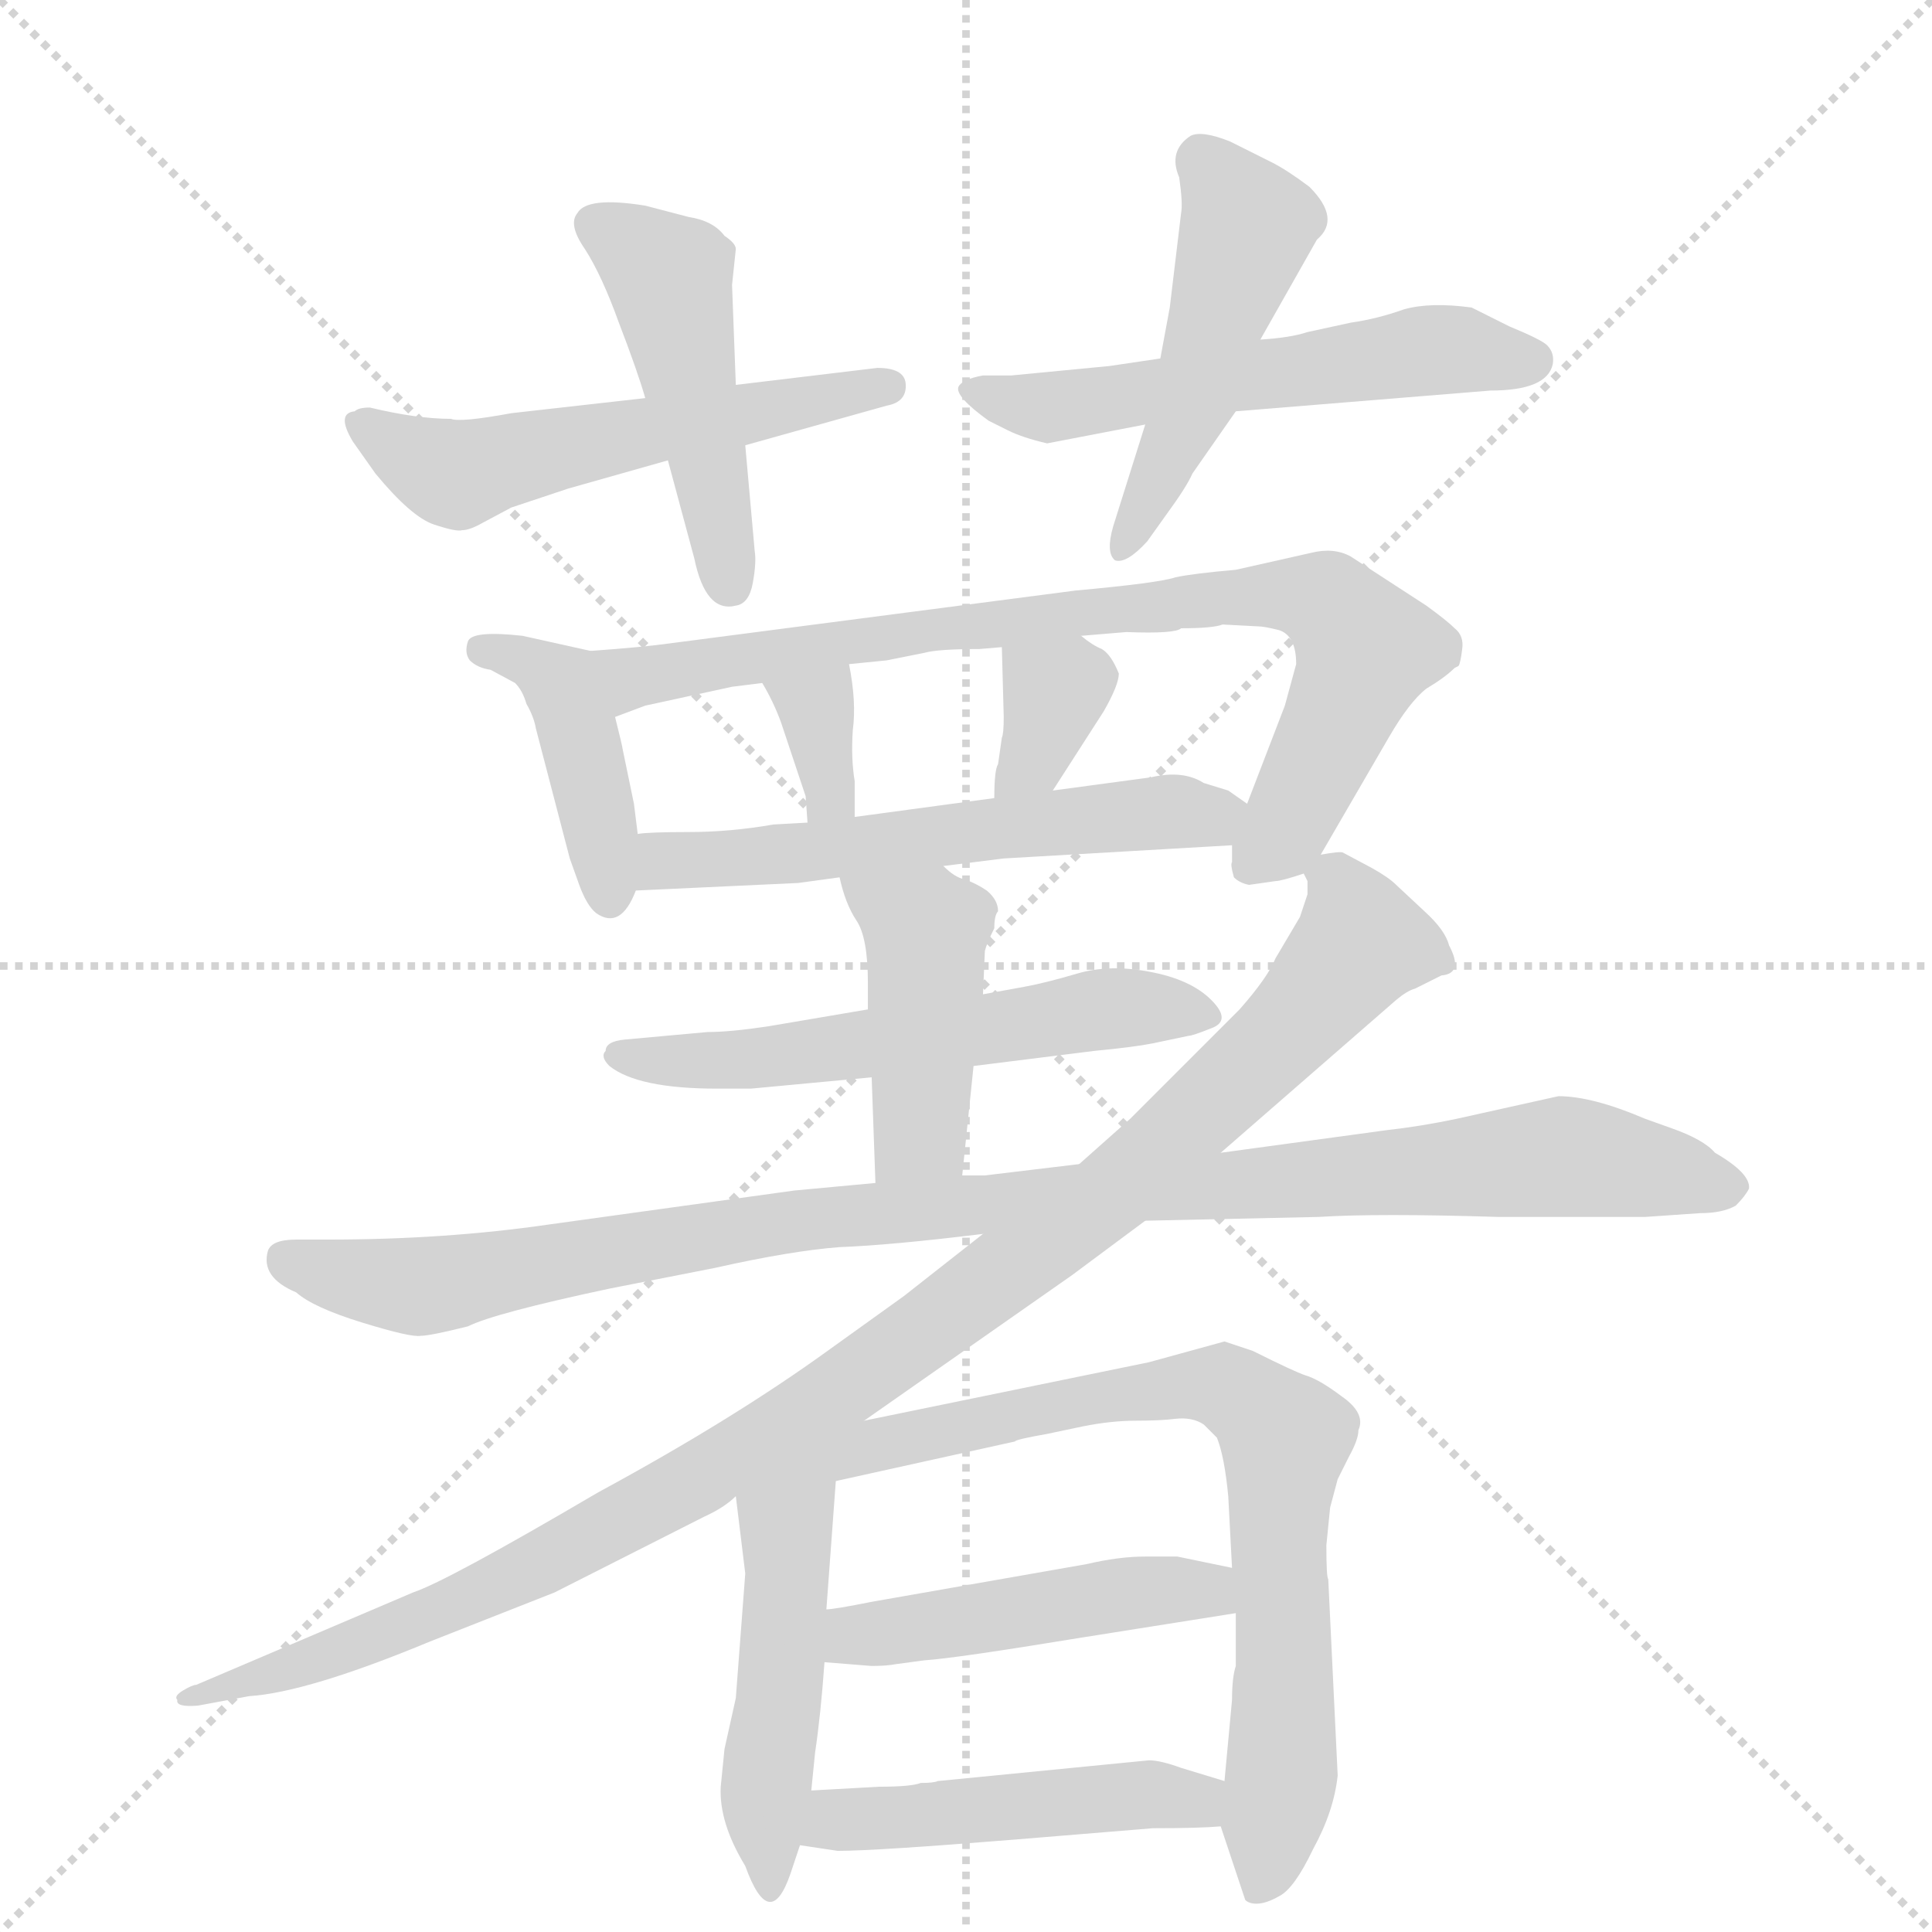
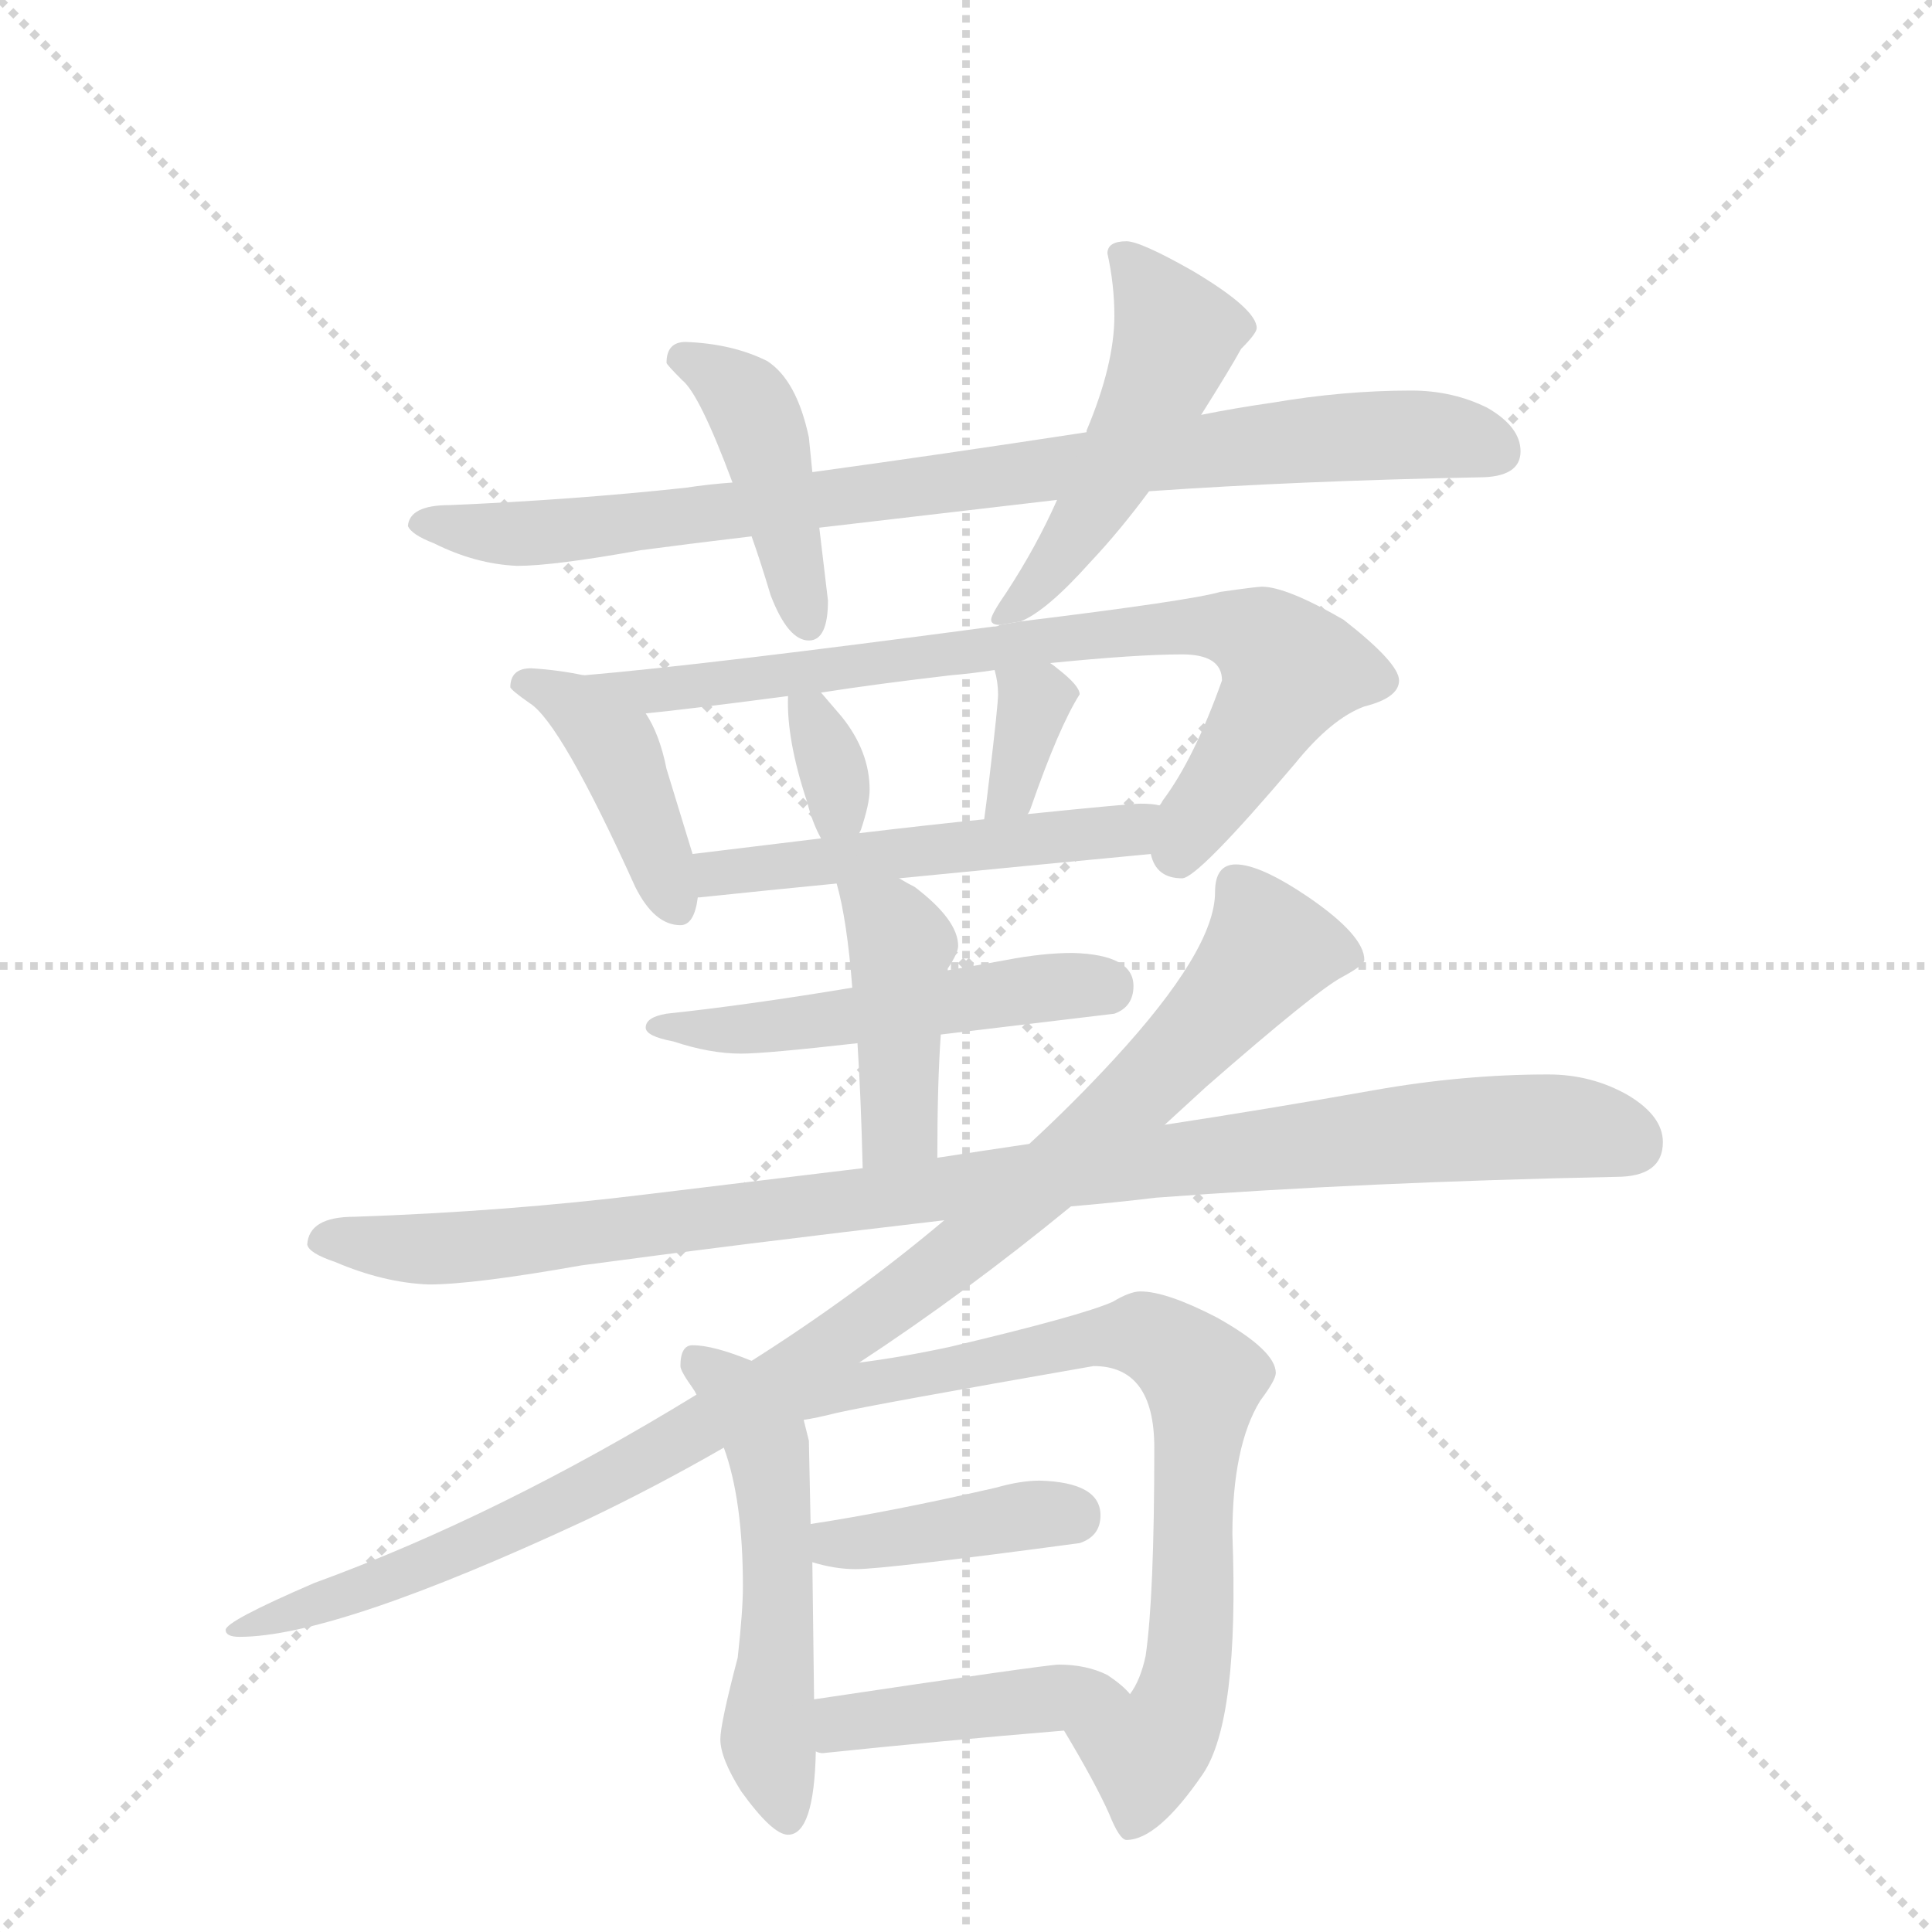
<svg xmlns="http://www.w3.org/2000/svg" version="1.1" viewBox="0 0 1024 1024">
  <g stroke="lightgray" stroke-dasharray="1,1" stroke-width="1" transform="scale(4, 4)">
    <line x1="0" y1="0" x2="256" y2="256" />
    <line x1="256" y1="0" x2="0" y2="256" />
    <line x1="128" y1="0" x2="128" y2="256" />
    <line x1="0" y1="128" x2="256" y2="128" />
  </g>
-   <g transform="scale(1, -1) translate(0, -855)">
+   <g transform="scale(0.92, -0.92) translate(60, -900)">
    <style type="text/css">
      
        @keyframes keyframes0 {
          from {
            stroke: blue;
-             stroke-dashoffset: 546;
-             stroke-width: 128;
-           }
-           64% {
+             stroke-dashoffset: 879;
+             stroke-width: 128;
+           }
+           74% {
            animation-timing-function: step-end;
            stroke: blue;
            stroke-dashoffset: 0;
            stroke-width: 128;
          }
          to {
            stroke: black;
            stroke-width: 1024;
          }
        }
        #make-me-a-hanzi-animation-0 {
-           animation: keyframes0 0.694s both;
+           animation: keyframes0 0.965s both;
          animation-delay: 0s;
          animation-timing-function: linear;
        }
      
        @keyframes keyframes1 {
          from {
            stroke: blue;
-             stroke-dashoffset: 470;
-             stroke-width: 128;
-           }
-           60% {
+             stroke-dashoffset: 433;
+             stroke-width: 128;
+           }
+           58% {
            animation-timing-function: step-end;
            stroke: blue;
            stroke-dashoffset: 0;
            stroke-width: 128;
          }
          to {
            stroke: black;
            stroke-width: 1024;
          }
        }
        #make-me-a-hanzi-animation-1 {
-           animation: keyframes1 0.632s both;
-           animation-delay: 0.694s;
+           animation: keyframes1 0.602s both;
+           animation-delay: 0.965s;
          animation-timing-function: linear;
        }
      
        @keyframes keyframes2 {
          from {
            stroke: blue;
-             stroke-dashoffset: 555;
-             stroke-width: 128;
-           }
-           64% {
+             stroke-dashoffset: 504;
+             stroke-width: 128;
+           }
+           62% {
            animation-timing-function: step-end;
            stroke: blue;
            stroke-dashoffset: 0;
            stroke-width: 128;
          }
          to {
            stroke: black;
            stroke-width: 1024;
          }
        }
        #make-me-a-hanzi-animation-2 {
-           animation: keyframes2 0.702s both;
-           animation-delay: 1.327s;
+           animation: keyframes2 0.66s both;
+           animation-delay: 1.568s;
          animation-timing-function: linear;
        }
      
        @keyframes keyframes3 {
          from {
            stroke: blue;
-             stroke-dashoffset: 485;
-             stroke-width: 128;
-           }
-           61% {
+             stroke-dashoffset: 417;
+             stroke-width: 128;
+           }
+           58% {
            animation-timing-function: step-end;
            stroke: blue;
            stroke-dashoffset: 0;
            stroke-width: 128;
          }
          to {
            stroke: black;
            stroke-width: 1024;
          }
        }
        #make-me-a-hanzi-animation-3 {
-           animation: keyframes3 0.645s both;
-           animation-delay: 2.028s;
+           animation: keyframes3 0.589s both;
+           animation-delay: 2.228s;
          animation-timing-function: linear;
        }
      
        @keyframes keyframes4 {
          from {
            stroke: blue;
-             stroke-dashoffset: 416;
+             stroke-dashoffset: 785;
+             stroke-width: 128;
+           }
+           72% {
+             animation-timing-function: step-end;
+             stroke: blue;
+             stroke-dashoffset: 0;
+             stroke-width: 128;
+           }
+           to {
+             stroke: black;
+             stroke-width: 1024;
+           }
+         }
+         #make-me-a-hanzi-animation-4 {
+           animation: keyframes4 0.889s both;
+           animation-delay: 2.817s;
+           animation-timing-function: linear;
+         }
+       
+         @keyframes keyframes5 {
+           from {
+             stroke: blue;
+             stroke-dashoffset: 333;
+             stroke-width: 128;
+           }
+           52% {
+             animation-timing-function: step-end;
+             stroke: blue;
+             stroke-dashoffset: 0;
+             stroke-width: 128;
+           }
+           to {
+             stroke: black;
+             stroke-width: 1024;
+           }
+         }
+         #make-me-a-hanzi-animation-5 {
+           animation: keyframes5 0.521s both;
+           animation-delay: 3.706s;
+           animation-timing-function: linear;
+         }
+       
+         @keyframes keyframes6 {
+           from {
+             stroke: blue;
+             stroke-dashoffset: 346;
+             stroke-width: 128;
+           }
+           53% {
+             animation-timing-function: step-end;
+             stroke: blue;
+             stroke-dashoffset: 0;
+             stroke-width: 128;
+           }
+           to {
+             stroke: black;
+             stroke-width: 1024;
+           }
+         }
+         #make-me-a-hanzi-animation-6 {
+           animation: keyframes6 0.532s both;
+           animation-delay: 4.227s;
+           animation-timing-function: linear;
+         }
+       
+         @keyframes keyframes7 {
+           from {
+             stroke: blue;
+             stroke-dashoffset: 521;
+             stroke-width: 128;
+           }
+           63% {
+             animation-timing-function: step-end;
+             stroke: blue;
+             stroke-dashoffset: 0;
+             stroke-width: 128;
+           }
+           to {
+             stroke: black;
+             stroke-width: 1024;
+           }
+         }
+         #make-me-a-hanzi-animation-7 {
+           animation: keyframes7 0.674s both;
+           animation-delay: 4.759s;
+           animation-timing-function: linear;
+         }
+       
+         @keyframes keyframes8 {
+           from {
+             stroke: blue;
+             stroke-dashoffset: 516;
+             stroke-width: 128;
+           }
+           63% {
+             animation-timing-function: step-end;
+             stroke: blue;
+             stroke-dashoffset: 0;
+             stroke-width: 128;
+           }
+           to {
+             stroke: black;
+             stroke-width: 1024;
+           }
+         }
+         #make-me-a-hanzi-animation-8 {
+           animation: keyframes8 0.67s both;
+           animation-delay: 5.433s;
+           animation-timing-function: linear;
+         }
+       
+         @keyframes keyframes9 {
+           from {
+             stroke: blue;
+             stroke-dashoffset: 426;
            stroke-width: 128;
          }
          58% {
            animation-timing-function: step-end;
            stroke: blue;
            stroke-dashoffset: 0;
            stroke-width: 128;
          }
          to {
            stroke: black;
            stroke-width: 1024;
          }
        }
-         #make-me-a-hanzi-animation-4 {
-           animation: keyframes4 0.589s both;
-           animation-delay: 2.673s;
-           animation-timing-function: linear;
-         }
-       
-         @keyframes keyframes5 {
-           from {
-             stroke: blue;
-             stroke-dashoffset: 810;
+         #make-me-a-hanzi-animation-9 {
+           animation: keyframes9 0.597s both;
+           animation-delay: 6.103s;
+           animation-timing-function: linear;
+         }
+       
+         @keyframes keyframes10 {
+           from {
+             stroke: blue;
+             stroke-dashoffset: 1018;
+             stroke-width: 128;
+           }
+           77% {
+             animation-timing-function: step-end;
+             stroke: blue;
+             stroke-dashoffset: 0;
+             stroke-width: 128;
+           }
+           to {
+             stroke: black;
+             stroke-width: 1024;
+           }
+         }
+         #make-me-a-hanzi-animation-10 {
+           animation: keyframes10 1.078s both;
+           animation-delay: 6.699s;
+           animation-timing-function: linear;
+         }
+       
+         @keyframes keyframes11 {
+           from {
+             stroke: blue;
+             stroke-dashoffset: 1028;
+             stroke-width: 128;
+           }
+           77% {
+             animation-timing-function: step-end;
+             stroke: blue;
+             stroke-dashoffset: 0;
+             stroke-width: 128;
+           }
+           to {
+             stroke: black;
+             stroke-width: 1024;
+           }
+         }
+         #make-me-a-hanzi-animation-11 {
+           animation: keyframes11 1.087s both;
+           animation-delay: 7.778s;
+           animation-timing-function: linear;
+         }
+       
+         @keyframes keyframes12 {
+           from {
+             stroke: blue;
+             stroke-dashoffset: 516;
+             stroke-width: 128;
+           }
+           63% {
+             animation-timing-function: step-end;
+             stroke: blue;
+             stroke-dashoffset: 0;
+             stroke-width: 128;
+           }
+           to {
+             stroke: black;
+             stroke-width: 1024;
+           }
+         }
+         #make-me-a-hanzi-animation-12 {
+           animation: keyframes12 0.67s both;
+           animation-delay: 8.864s;
+           animation-timing-function: linear;
+         }
+       
+         @keyframes keyframes13 {
+           from {
+             stroke: blue;
+             stroke-dashoffset: 825;
            stroke-width: 128;
          }
          73% {
            animation-timing-function: step-end;
            stroke: blue;
            stroke-dashoffset: 0;
            stroke-width: 128;
          }
          to {
            stroke: black;
            stroke-width: 1024;
          }
        }
-         #make-me-a-hanzi-animation-5 {
-           animation: keyframes5 0.909s both;
-           animation-delay: 3.262s;
-           animation-timing-function: linear;
-         }
-       
-         @keyframes keyframes6 {
-           from {
-             stroke: blue;
-             stroke-dashoffset: 337;
-             stroke-width: 128;
-           }
-           52% {
-             animation-timing-function: step-end;
-             stroke: blue;
-             stroke-dashoffset: 0;
-             stroke-width: 128;
-           }
-           to {
-             stroke: black;
-             stroke-width: 1024;
-           }
-         }
-         #make-me-a-hanzi-animation-6 {
-           animation: keyframes6 0.524s both;
-           animation-delay: 4.171s;
-           animation-timing-function: linear;
-         }
-       
-         @keyframes keyframes7 {
-           from {
-             stroke: blue;
-             stroke-dashoffset: 340;
-             stroke-width: 128;
-           }
-           53% {
-             animation-timing-function: step-end;
-             stroke: blue;
-             stroke-dashoffset: 0;
-             stroke-width: 128;
-           }
-           to {
-             stroke: black;
-             stroke-width: 1024;
-           }
-         }
-         #make-me-a-hanzi-animation-7 {
-           animation: keyframes7 0.527s both;
-           animation-delay: 4.695s;
-           animation-timing-function: linear;
-         }
-       
-         @keyframes keyframes8 {
-           from {
-             stroke: blue;
-             stroke-dashoffset: 569;
-             stroke-width: 128;
-           }
-           65% {
-             animation-timing-function: step-end;
-             stroke: blue;
-             stroke-dashoffset: 0;
-             stroke-width: 128;
-           }
-           to {
-             stroke: black;
-             stroke-width: 1024;
-           }
-         }
-         #make-me-a-hanzi-animation-8 {
-           animation: keyframes8 0.713s both;
-           animation-delay: 5.222s;
-           animation-timing-function: linear;
-         }
-       
-         @keyframes keyframes9 {
-           from {
-             stroke: blue;
-             stroke-dashoffset: 562;
-             stroke-width: 128;
-           }
-           65% {
-             animation-timing-function: step-end;
-             stroke: blue;
-             stroke-dashoffset: 0;
-             stroke-width: 128;
-           }
-           to {
-             stroke: black;
-             stroke-width: 1024;
-           }
-         }
-         #make-me-a-hanzi-animation-9 {
-           animation: keyframes9 0.707s both;
-           animation-delay: 5.935s;
-           animation-timing-function: linear;
-         }
-       
-         @keyframes keyframes10 {
-           from {
-             stroke: blue;
-             stroke-dashoffset: 433;
+         #make-me-a-hanzi-animation-13 {
+           animation: keyframes13 0.921s both;
+           animation-delay: 9.534s;
+           animation-timing-function: linear;
+         }
+       
+         @keyframes keyframes14 {
+           from {
+             stroke: blue;
+             stroke-dashoffset: 402;
+             stroke-width: 128;
+           }
+           57% {
+             animation-timing-function: step-end;
+             stroke: blue;
+             stroke-dashoffset: 0;
+             stroke-width: 128;
+           }
+           to {
+             stroke: black;
+             stroke-width: 1024;
+           }
+         }
+         #make-me-a-hanzi-animation-14 {
+           animation: keyframes14 0.577s both;
+           animation-delay: 10.456s;
+           animation-timing-function: linear;
+         }
+       
+         @keyframes keyframes15 {
+           from {
+             stroke: blue;
+             stroke-dashoffset: 431;
            stroke-width: 128;
          }
          58% {
            animation-timing-function: step-end;
            stroke: blue;
            stroke-dashoffset: 0;
            stroke-width: 128;
          }
          to {
            stroke: black;
            stroke-width: 1024;
          }
        }
-         #make-me-a-hanzi-animation-10 {
-           animation: keyframes10 0.602s both;
-           animation-delay: 6.642s;
-           animation-timing-function: linear;
-         }
-       
-         @keyframes keyframes11 {
-           from {
-             stroke: blue;
-             stroke-dashoffset: 1030;
-             stroke-width: 128;
-           }
-           77% {
-             animation-timing-function: step-end;
-             stroke: blue;
-             stroke-dashoffset: 0;
-             stroke-width: 128;
-           }
-           to {
-             stroke: black;
-             stroke-width: 1024;
-           }
-         }
-         #make-me-a-hanzi-animation-11 {
-           animation: keyframes11 1.088s both;
-           animation-delay: 7.245s;
-           animation-timing-function: linear;
-         }
-       
-         @keyframes keyframes12 {
-           from {
-             stroke: blue;
-             stroke-dashoffset: 1051;
-             stroke-width: 128;
-           }
-           77% {
-             animation-timing-function: step-end;
-             stroke: blue;
-             stroke-dashoffset: 0;
-             stroke-width: 128;
-           }
-           to {
-             stroke: black;
-             stroke-width: 1024;
-           }
-         }
-         #make-me-a-hanzi-animation-12 {
-           animation: keyframes12 1.105s both;
-           animation-delay: 8.333s;
-           animation-timing-function: linear;
-         }
-       
-         @keyframes keyframes13 {
-           from {
-             stroke: blue;
-             stroke-dashoffset: 467;
-             stroke-width: 128;
-           }
-           60% {
-             animation-timing-function: step-end;
-             stroke: blue;
-             stroke-dashoffset: 0;
-             stroke-width: 128;
-           }
-           to {
-             stroke: black;
-             stroke-width: 1024;
-           }
-         }
-         #make-me-a-hanzi-animation-13 {
-           animation: keyframes13 0.63s both;
-           animation-delay: 9.438s;
-           animation-timing-function: linear;
-         }
-       
-         @keyframes keyframes14 {
-           from {
-             stroke: blue;
-             stroke-dashoffset: 786;
-             stroke-width: 128;
-           }
-           72% {
-             animation-timing-function: step-end;
-             stroke: blue;
-             stroke-dashoffset: 0;
-             stroke-width: 128;
-           }
-           to {
-             stroke: black;
-             stroke-width: 1024;
-           }
-         }
-         #make-me-a-hanzi-animation-14 {
-           animation: keyframes14 0.89s both;
-           animation-delay: 10.068s;
-           animation-timing-function: linear;
-         }
-       
-         @keyframes keyframes15 {
-           from {
-             stroke: blue;
-             stroke-dashoffset: 466;
-             stroke-width: 128;
-           }
-           60% {
-             animation-timing-function: step-end;
-             stroke: blue;
-             stroke-dashoffset: 0;
-             stroke-width: 128;
-           }
-           to {
-             stroke: black;
-             stroke-width: 1024;
-           }
-         }
        #make-me-a-hanzi-animation-15 {
-           animation: keyframes15 0.629s both;
-           animation-delay: 10.958s;
-           animation-timing-function: linear;
-         }
-       
-         @keyframes keyframes16 {
-           from {
-             stroke: blue;
-             stroke-dashoffset: 472;
-             stroke-width: 128;
-           }
-           61% {
-             animation-timing-function: step-end;
-             stroke: blue;
-             stroke-dashoffset: 0;
-             stroke-width: 128;
-           }
-           to {
-             stroke: black;
-             stroke-width: 1024;
-           }
-         }
-         #make-me-a-hanzi-animation-16 {
-           animation: keyframes16 0.634s both;
-           animation-delay: 11.587s;
+           animation: keyframes15 0.601s both;
+           animation-delay: 11.033s;
          animation-timing-function: linear;
        }
      
    </style>
-     <path d="M 196 639 Q 190 639 188 637 Q 178 636 187 621 L 199 604 Q 218 581 230 577 Q 242 573 245 574 Q 249 574 256 578 L 271 586 L 301 596 L 354 611 L 395 619 L 470 640 Q 481 642 480 652 Q 479 660 465 660 L 390 651 L 342 644 L 271 636 Q 244 631 239 633 Q 221 633 196 639 Z" fill="lightgray" />
-     <path d="M 354 611 L 368 559 Q 374 530 390 534 Q 397 535 399 546 Q 401 557 400 563 L 395 619 L 390 651 L 388 704 L 390 723 Q 390 726 384 730 Q 378 738 365 740 L 342 746 Q 311 751 306 742 Q 301 736 310 723 Q 319 709 328 684 Q 338 658 342 644 L 354 611 Z" fill="lightgray" />
-     <path d="M 524 632 L 534 627 Q 542 623 555 620 L 607 630 L 655 637 L 790 648 Q 820 648 823 662 Q 824 668 820 672 Q 817 675 800 682 L 780 692 Q 758 695 744 691 Q 730 686 716 684 L 693 679 Q 684 676 668 675 L 615 665 L 588 661 L 536 656 L 521 656 Q 510 654 508 650 Q 506 645 524 632 Z" fill="lightgray" />
-     <path d="M 607 630 L 590 576 Q 586 562 591 558 Q 597 556 608 568 L 618 582 Q 629 597 632 604 L 655 637 L 668 675 L 698 728 Q 711 739 694 756 Q 682 765 674 769 L 652 780 Q 637 786 631 783 Q 619 775 625 761 Q 627 747 626 742 L 620 692 L 615 665 L 607 630 Z" fill="lightgray" />
-     <path d="M 313 510 L 277 518 Q 250 521 248 515 Q 246 509 249 505 Q 253 501 260 500 L 273 493 Q 277 489 279 482 Q 283 475 284 469 L 302 400 L 307 386 Q 311 375 316 371 Q 329 362 337 383 L 338 413 L 336 429 L 330 458 Q 330 459 326 475 C 319 504 318 509 313 510 Z" fill="lightgray" />
-     <path d="M 700 402 L 736 464 Q 747 483 756 490 Q 766 496 771 501 L 773 502 Q 774 503 775 511 Q 776 518 771 522 Q 767 526 756 534 L 716 560 Q 707 565 695 562 L 655 553 Q 632 551 623 549 Q 614 546 570 542 L 355 514 Q 341 512 313 510 C 283 508 298 465 326 475 L 342 481 L 388 491 L 404 493 L 450 503 L 470 505 L 490 509 Q 497 511 519 511 L 531 512 L 573 518 L 597 520 Q 623 519 626 522 Q 643 522 648 524 L 667 523 Q 670 523 678 521 Q 687 518 687 503 L 681 481 L 661 429 L 653 407 L 653 398 Q 652 397 654 390 Q 657 387 662 386 L 676 388 Q 679 388 691 392 C 695 393 695 393 700 402 Z" fill="lightgray" />
-     <path d="M 404 493 Q 410 483 414 472 L 427 433 L 428 419 C 430 389 453 392 453 422 L 453 441 Q 451 453 452 468 Q 454 483 450 503 C 444 532 389 519 404 493 Z" fill="lightgray" />
-     <path d="M 531 512 L 532 475 Q 532 466 531 464 L 529 450 Q 527 447 527 432 C 527 402 542 411 558 436 L 585 478 Q 593 492 593 498 Q 589 508 584 511 Q 579 513 573 518 C 549 537 530 542 531 512 Z" fill="lightgray" />
-     <path d="M 337 383 L 423 387 L 445 390 L 500 396 L 532 400 L 653 407 C 683 409 686 412 661 429 L 651 436 L 638 440 Q 627 447 610 443 L 558 436 L 527 432 L 453 422 L 428 419 L 410 418 Q 387 414 365 414 Q 344 414 338 413 C 308 411 307 382 337 383 Z" fill="lightgray" />
-     <path d="M 460 320 L 407 311 Q 387 308 375 308 L 331 304 Q 321 303 321 298 Q 318 295 323 290 Q 338 278 380 278 L 398 278 L 462 284 L 516 290 L 580 298 Q 601 300 611 302 L 630 306 Q 632 306 642 310 Q 653 314 642 325 Q 631 336 609 340 Q 588 344 571 339 Q 554 334 543 332 L 521 328 L 460 320 Z" fill="lightgray" />
-     <path d="M 445 390 Q 448 376 454 367 Q 460 358 460 334 L 460 320 L 462 284 L 464 228 C 465 198 507 202 510 232 L 516 290 L 521 328 L 522 351 Q 523 355 527 363 Q 527 370 529 372 Q 529 378 523 383 Q 517 387 511 389 Q 506 390 500 396 C 477 415 438 419 445 390 Z" fill="lightgray" />
-     <path d="M 607 208 L 699 210 Q 730 212 794 210 L 872 210 L 901 212 Q 913 212 920 216 Q 925 221 927 225 Q 928 233 909 244 Q 903 251 886 257 L 872 262 Q 844 274 826 274 L 772 262 Q 753 258 735 256 L 647 244 L 572 238 L 522 232 L 510 232 L 464 228 L 421 224 L 291 206 Q 236 198 174 198 L 157 198 Q 144 198 142 192 Q 138 178 157 170 Q 166 162 192 154 Q 218 146 223 147 Q 228 147 248 152 Q 262 159 323 172 L 379 183 Q 419 192 445 194 Q 472 195 521 201 L 607 208 Z" fill="lightgray" />
-     <path d="M 458 102 L 568 179 L 607 208 L 647 244 L 740 325 Q 746 330 750 331 L 764 338 Q 776 339 768 354 Q 766 362 755 372 L 740 386 Q 736 390 727 395 L 712 403 Q 711 404 700 402 C 692 404 692 404 691 392 L 693 388 L 693 381 L 689 369 L 676 347 Q 672 337 657 320 L 599 262 L 572 238 L 521 201 L 479 168 L 440 140 Q 389 103 317 64 Q 237 17 219 11 L 104 -38 Q 102 -38 97 -41 Q 92 -44 94 -46 Q 93 -50 105 -49 L 132 -44 Q 163 -42 228 -15 L 294 11 L 373 51 Q 384 56 390 62 L 458 102 Z" fill="lightgray" />
-     <path d="M 390 62 L 395 21 L 390 -45 L 384 -72 L 382 -92 Q 381 -111 395 -134 Q 408 -170 419 -138 L 424 -123 L 430 -94 L 432 -74 Q 435 -54 437 -26 L 438 2 L 443 70 C 445 100 386 92 390 62 Z" fill="lightgray" />
-     <path d="M 709 -86 L 704 18 Q 703 19 703 36 L 705 56 L 709 71 L 715 83 Q 720 92 720 97 Q 724 106 711 115 Q 699 124 692 126 Q 686 128 664 139 L 649 144 L 609 133 L 458 102 C 350 80 370 54 443 70 L 538 91 Q 538 92 555 95 L 574 99 Q 589 102 602 102 Q 615 102 623 103 Q 632 104 638 100 L 645 93 Q 649 83 651 62 L 653 24 L 655 0 L 655 -28 Q 653 -34 653 -46 L 649 -89 L 647 -113 L 660 -152 Q 662 -154 666 -154 Q 671 -154 678 -150 Q 686 -146 696 -125 Q 707 -105 709 -86 Z" fill="lightgray" />
-     <path d="M 475 -27 L 490 -25 Q 506 -24 573 -13 L 655 0 C 685 5 682 18 653 24 L 624 30 L 607 30 Q 593 30 576 26 L 462 6 Q 442 2 438 2 C 408 -2 407 -24 437 -26 L 462 -28 Q 470 -28 475 -27 Z" fill="lightgray" />
-     <path d="M 424 -123 L 444 -126 Q 464 -126 538 -120 L 611 -114 Q 636 -114 647 -113 C 677 -111 678 -98 649 -89 L 626 -82 Q 615 -78 609 -78 L 497 -89 Q 495 -90 488 -90 Q 483 -92 466 -92 L 430 -94 C 400 -96 394 -119 424 -123 Z" fill="lightgray" />
+     <path d="M 753 675 Q 714 675 673 668 Q 652 665 632 661 L 566 651 Q 481 638 408 628 L 362 622 Q 348 621 335 619 Q 270 612 199 609 Q 176 609 175 597 Q 177 592 190 587 Q 214 575 238 574 Q 259 574 309 583 Q 339 587 373 591 L 412 596 Q 472 603 549 612 L 602 617 Q 689 623 792 625 Q 816 625 816 640 Q 816 654 797 665 Q 777 675 753 675 Z" fill="lightgray" />
+     <path d="M 408 628 L 406 648 Q 399 681 382 692 Q 362 702 335 703 Q 324 703 324 691 Q 324 690 333 681 Q 343 673 362 622 L 373 591 Q 378 577 384 557 Q 394 531 406 531 Q 417 531 417 554 L 412 596 L 408 628 Z" fill="lightgray" />
+     <path d="M 632 661 Q 649 688 655 699 Q 664 708 664 711 Q 664 722 627 744 Q 597 761 589 761 Q 578 761 578 754 Q 582 736 582 718 Q 582 690 566 652 L 566 651 L 549 612 Q 537 585 520 559 Q 511 546 511 543 Q 511 540 516 540 L 528 542 Q 543 548 568 576 Q 585 594 602 617 L 632 661 Z" fill="lightgray" />
+     <path d="M 276 511 Q 262 514 246 515 Q 234 515 234 504 Q 235 502 245 495 Q 263 484 306 389 Q 317 367 332 367 Q 340 367 342 383 L 339 408 L 324 457 Q 320 477 312 489 C 302 506 302 506 276 511 Z" fill="lightgray" />
+     <path d="M 516 540 Q 515 539 512 539 Q 347 517 277 511 L 276 511 C 246 508 282 486 312 489 Q 333 491 394 499 L 413 501 Q 445 506 488 511 Q 500 512 513 514 L 545 518 Q 595 523 621 523 Q 644 523 644 508 Q 628 463 610 439 Q 609 437 608 436 C 595 417 595 417 603 408 Q 606 394 621 394 Q 630 394 686 460 Q 707 486 726 493 Q 746 498 746 508 Q 746 518 714 543 Q 681 562 667 562 Q 664 562 643 559 Q 626 554 528 542 L 516 540 Z" fill="lightgray" />
+     <path d="M 394 499 Q 393 474 405 438 Q 408 426 413 417 C 424 396 424 396 435 420 L 436 422 Q 441 437 441 445 Q 441 467 425 487 Q 419 494 413 501 C 395 523 395 523 394 499 Z" fill="lightgray" />
+     <path d="M 513 514 Q 515 507 515 500 Q 515 494 510 452 Q 508 435 507 428 C 503 398 518 405 532 431 Q 533 432 534 435 Q 550 481 562 500 Q 562 505 549 515 Q 548 516 545 518 C 521 535 506 543 513 514 Z" fill="lightgray" />
+     <path d="M 342 383 L 343 383 Q 381 387 422 391 L 458 394 Q 529 401 603 408 C 633 411 638 433 608 436 Q 604 437 597 437 Q 591 437 532 431 L 507 428 Q 477 425 435 420 L 413 417 Q 380 413 339 408 C 309 404 312 380 342 383 Z" fill="lightgray" />
+     <path d="M 431 331 Q 371 321 324 316 Q 312 314 312 308 Q 312 303 328 300 Q 349 293 367 293 Q 381 293 434 299 L 482 304 Q 524 309 582 316 Q 593 320 593 332 Q 593 350 558 351 Q 541 351 520 347 Q 504 344 486 341 L 431 331 Z" fill="lightgray" />
+     <path d="M 422 391 Q 428 370 431 331 L 434 299 Q 436 268 437 227 C 438 197 480 203 480 233 Q 480 276 482 304 L 486 341 L 486 342 Q 492 351 492 355 Q 492 370 467 389 Q 463 391 458 394 C 432 409 415 419 422 391 Z" fill="lightgray" />
+     <path d="M 437 227 Q 371 219 313 212 Q 232 202 144 199 Q 118 199 117 183 Q 118 178 133 173 Q 161 161 187 160 Q 213 160 275 171 Q 364 183 484 197 L 557 205 Q 581 207 606 210 Q 726 219 871 222 Q 898 222 898 242 Q 898 257 878 269 Q 857 281 832 281 Q 783 281 732 272 Q 670 261 611 252 L 533 241 Q 506 237 480 233 L 437 227 Z" fill="lightgray" />
+     <path d="M 484 197 Q 433 154 373 116 L 342 97 Q 228 27 121 -12 Q 70 -34 70 -39 Q 70 -43 78 -43 Q 133 -43 277 24 Q 317 43 357 66 L 435 115 Q 496 155 557 205 L 611 252 Q 623 263 635 274 Q 698 329 713 337 Q 726 344 726 347 Q 726 361 694 383 Q 666 402 652 402 Q 640 402 640 386 Q 640 353 582 290 Q 559 265 533 241 L 484 197 Z" fill="lightgray" />
+     <path d="M 340 99 Q 341 98 342 97 L 357 66 Q 368 36 368 -14 Q 368 -28 365 -55 Q 355 -93 355 -102 Q 355 -113 367 -132 Q 385 -157 394 -157 Q 409 -157 410 -109 L 409 -79 L 408 0 L 407 22 L 406 70 L 403 82 C 396 111 324 124 340 99 Z" fill="lightgray" />
+     <path d="M 373 116 Q 351 125 339 125 Q 332 125 332 113 Q 332 110 340 99 C 353 72 374 76 403 82 Q 410 83 422 86 Q 444 91 570 113 Q 605 113 605 66 Q 605 -20 600 -54 Q 597 -68 591 -76 C 578 -103 538 -71 553 -97 Q 571 -127 579 -145 Q 585 -160 589 -160 Q 607 -160 633 -122 Q 654 -91 650 16 Q 650 67 666 93 Q 675 105 675 109 Q 675 122 641 141 Q 612 156 597 156 Q 591 156 581 150 Q 563 142 487 124 Q 459 118 435 115 L 373 116 Z" fill="lightgray" />
+     <path d="M 408 0 Q 421 -4 433 -4 Q 450 -4 562 11 Q 574 15 574 27 Q 574 46 539 47 Q 528 47 514 43 Q 453 29 407 22 C 377 17 379 8 408 0 Z" fill="lightgray" />
+     <path d="M 410 -109 Q 412 -110 414 -110 Q 481 -103 553 -97 C 583 -94 607 -92 591 -76 Q 587 -71 578 -65 Q 566 -59 550 -59 Q 543 -59 409 -79 C 379 -83 380 -105 410 -109 Z" fill="lightgray" />
    <clipPath id="make-me-a-hanzi-clip-0">
-       <path d="M 196 639 Q 190 639 188 637 Q 178 636 187 621 L 199 604 Q 218 581 230 577 Q 242 573 245 574 Q 249 574 256 578 L 271 586 L 301 596 L 354 611 L 395 619 L 470 640 Q 481 642 480 652 Q 479 660 465 660 L 390 651 L 342 644 L 271 636 Q 244 631 239 633 Q 221 633 196 639 Z" />
-     </clipPath>
-     <path clip-path="url(#make-me-a-hanzi-clip-0)" d="M 190 629 L 221 611 L 247 604 L 470 650" fill="none" id="make-me-a-hanzi-animation-0" stroke-dasharray="418 836" stroke-linecap="round" />
+       <path d="M 753 675 Q 714 675 673 668 Q 652 665 632 661 L 566 651 Q 481 638 408 628 L 362 622 Q 348 621 335 619 Q 270 612 199 609 Q 176 609 175 597 Q 177 592 190 587 Q 214 575 238 574 Q 259 574 309 583 Q 339 587 373 591 L 412 596 Q 472 603 549 612 L 602 617 Q 689 623 792 625 Q 816 625 816 640 Q 816 654 797 665 Q 777 675 753 675 Z" />
+     </clipPath>
+     <path clip-path="url(#make-me-a-hanzi-clip-0)" d="M 182 599 L 234 592 L 279 595 L 722 649 L 771 649 L 800 642" fill="none" id="make-me-a-hanzi-animation-0" stroke-dasharray="751 1502" stroke-linecap="round" />
    <clipPath id="make-me-a-hanzi-clip-1">
-       <path d="M 354 611 L 368 559 Q 374 530 390 534 Q 397 535 399 546 Q 401 557 400 563 L 395 619 L 390 651 L 388 704 L 390 723 Q 390 726 384 730 Q 378 738 365 740 L 342 746 Q 311 751 306 742 Q 301 736 310 723 Q 319 709 328 684 Q 338 658 342 644 L 354 611 Z" />
-     </clipPath>
-     <path clip-path="url(#make-me-a-hanzi-clip-1)" d="M 315 736 L 355 708 L 386 546" fill="none" id="make-me-a-hanzi-animation-1" stroke-dasharray="342 684" stroke-linecap="round" />
+       <path d="M 408 628 L 406 648 Q 399 681 382 692 Q 362 702 335 703 Q 324 703 324 691 Q 324 690 333 681 Q 343 673 362 622 L 373 591 Q 378 577 384 557 Q 394 531 406 531 Q 417 531 417 554 L 412 596 L 408 628 Z" />
+     </clipPath>
+     <path clip-path="url(#make-me-a-hanzi-clip-1)" d="M 334 693 L 370 670 L 380 649 L 405 541" fill="none" id="make-me-a-hanzi-animation-1" stroke-dasharray="305 610" stroke-linecap="round" />
    <clipPath id="make-me-a-hanzi-clip-2">
-       <path d="M 524 632 L 534 627 Q 542 623 555 620 L 607 630 L 655 637 L 790 648 Q 820 648 823 662 Q 824 668 820 672 Q 817 675 800 682 L 780 692 Q 758 695 744 691 Q 730 686 716 684 L 693 679 Q 684 676 668 675 L 615 665 L 588 661 L 536 656 L 521 656 Q 510 654 508 650 Q 506 645 524 632 Z" />
-     </clipPath>
-     <path clip-path="url(#make-me-a-hanzi-clip-2)" d="M 516 649 L 554 639 L 761 670 L 811 664" fill="none" id="make-me-a-hanzi-animation-2" stroke-dasharray="427 854" stroke-linecap="round" />
+       <path d="M 632 661 Q 649 688 655 699 Q 664 708 664 711 Q 664 722 627 744 Q 597 761 589 761 Q 578 761 578 754 Q 582 736 582 718 Q 582 690 566 652 L 566 651 L 549 612 Q 537 585 520 559 Q 511 546 511 543 Q 511 540 516 540 L 528 542 Q 543 548 568 576 Q 585 594 602 617 L 632 661 Z" />
+     </clipPath>
+     <path clip-path="url(#make-me-a-hanzi-clip-2)" d="M 588 750 L 618 707 L 611 686 L 552 580 L 515 544" fill="none" id="make-me-a-hanzi-animation-2" stroke-dasharray="376 752" stroke-linecap="round" />
    <clipPath id="make-me-a-hanzi-clip-3">
-       <path d="M 607 630 L 590 576 Q 586 562 591 558 Q 597 556 608 568 L 618 582 Q 629 597 632 604 L 655 637 L 668 675 L 698 728 Q 711 739 694 756 Q 682 765 674 769 L 652 780 Q 637 786 631 783 Q 619 775 625 761 Q 627 747 626 742 L 620 692 L 615 665 L 607 630 Z" />
-     </clipPath>
-     <path clip-path="url(#make-me-a-hanzi-clip-3)" d="M 636 771 L 661 736 L 636 651 L 594 563" fill="none" id="make-me-a-hanzi-animation-3" stroke-dasharray="357 714" stroke-linecap="round" />
+       <path d="M 276 511 Q 262 514 246 515 Q 234 515 234 504 Q 235 502 245 495 Q 263 484 306 389 Q 317 367 332 367 Q 340 367 342 383 L 339 408 L 324 457 Q 320 477 312 489 C 302 506 302 506 276 511 Z" />
+     </clipPath>
+     <path clip-path="url(#make-me-a-hanzi-clip-3)" d="M 244 505 L 266 497 L 293 472 L 330 378" fill="none" id="make-me-a-hanzi-animation-3" stroke-dasharray="289 578" stroke-linecap="round" />
    <clipPath id="make-me-a-hanzi-clip-4">
-       <path d="M 313 510 L 277 518 Q 250 521 248 515 Q 246 509 249 505 Q 253 501 260 500 L 273 493 Q 277 489 279 482 Q 283 475 284 469 L 302 400 L 307 386 Q 311 375 316 371 Q 329 362 337 383 L 338 413 L 336 429 L 330 458 Q 330 459 326 475 C 319 504 318 509 313 510 Z" />
-     </clipPath>
-     <path clip-path="url(#make-me-a-hanzi-clip-4)" d="M 255 511 L 280 505 L 297 492 L 312 447 L 323 382" fill="none" id="make-me-a-hanzi-animation-4" stroke-dasharray="288 576" stroke-linecap="round" />
+       <path d="M 516 540 Q 515 539 512 539 Q 347 517 277 511 L 276 511 C 246 508 282 486 312 489 Q 333 491 394 499 L 413 501 Q 445 506 488 511 Q 500 512 513 514 L 545 518 Q 595 523 621 523 Q 644 523 644 508 Q 628 463 610 439 Q 609 437 608 436 C 595 417 595 417 603 408 Q 606 394 621 394 Q 630 394 686 460 Q 707 486 726 493 Q 746 498 746 508 Q 746 518 714 543 Q 681 562 667 562 Q 664 562 643 559 Q 626 554 528 542 L 516 540 Z" />
+     </clipPath>
+     <path clip-path="url(#make-me-a-hanzi-clip-4)" d="M 292 509 L 324 502 L 541 533 L 654 537 L 684 514 L 618 407" fill="none" id="make-me-a-hanzi-animation-4" stroke-dasharray="657 1314" stroke-linecap="round" />
    <clipPath id="make-me-a-hanzi-clip-5">
-       <path d="M 700 402 L 736 464 Q 747 483 756 490 Q 766 496 771 501 L 773 502 Q 774 503 775 511 Q 776 518 771 522 Q 767 526 756 534 L 716 560 Q 707 565 695 562 L 655 553 Q 632 551 623 549 Q 614 546 570 542 L 355 514 Q 341 512 313 510 C 283 508 298 465 326 475 L 342 481 L 388 491 L 404 493 L 450 503 L 470 505 L 490 509 Q 497 511 519 511 L 531 512 L 573 518 L 597 520 Q 623 519 626 522 Q 643 522 648 524 L 667 523 Q 670 523 678 521 Q 687 518 687 503 L 681 481 L 661 429 L 653 407 L 653 398 Q 652 397 654 390 Q 657 387 662 386 L 676 388 Q 679 388 691 392 C 695 393 695 393 700 402 Z" />
-     </clipPath>
-     <path clip-path="url(#make-me-a-hanzi-clip-5)" d="M 322 507 L 335 496 L 581 533 L 607 531 L 665 540 L 703 536 L 724 511 L 684 420 L 662 395" fill="none" id="make-me-a-hanzi-animation-5" stroke-dasharray="682 1364" stroke-linecap="round" />
+       <path d="M 394 499 Q 393 474 405 438 Q 408 426 413 417 C 424 396 424 396 435 420 L 436 422 Q 441 437 441 445 Q 441 467 425 487 Q 419 494 413 501 C 395 523 395 523 394 499 Z" />
+     </clipPath>
+     <path clip-path="url(#make-me-a-hanzi-clip-5)" d="M 399 493 L 408 487 L 429 424" fill="none" id="make-me-a-hanzi-animation-5" stroke-dasharray="205 410" stroke-linecap="round" />
    <clipPath id="make-me-a-hanzi-clip-6">
-       <path d="M 404 493 Q 410 483 414 472 L 427 433 L 428 419 C 430 389 453 392 453 422 L 453 441 Q 451 453 452 468 Q 454 483 450 503 C 444 532 389 519 404 493 Z" />
-     </clipPath>
-     <path clip-path="url(#make-me-a-hanzi-clip-6)" d="M 412 491 L 433 480 L 440 434 L 433 426" fill="none" id="make-me-a-hanzi-animation-6" stroke-dasharray="209 418" stroke-linecap="round" />
+       <path d="M 513 514 Q 515 507 515 500 Q 515 494 510 452 Q 508 435 507 428 C 503 398 518 405 532 431 Q 533 432 534 435 Q 550 481 562 500 Q 562 505 549 515 Q 548 516 545 518 C 521 535 506 543 513 514 Z" />
+     </clipPath>
+     <path clip-path="url(#make-me-a-hanzi-clip-6)" d="M 519 508 L 536 495 L 525 448 L 513 432" fill="none" id="make-me-a-hanzi-animation-6" stroke-dasharray="218 436" stroke-linecap="round" />
    <clipPath id="make-me-a-hanzi-clip-7">
-       <path d="M 531 512 L 532 475 Q 532 466 531 464 L 529 450 Q 527 447 527 432 C 527 402 542 411 558 436 L 585 478 Q 593 492 593 498 Q 589 508 584 511 Q 579 513 573 518 C 549 537 530 542 531 512 Z" />
-     </clipPath>
-     <path clip-path="url(#make-me-a-hanzi-clip-7)" d="M 539 506 L 559 487 L 547 452 L 534 438" fill="none" id="make-me-a-hanzi-animation-7" stroke-dasharray="212 424" stroke-linecap="round" />
+       <path d="M 342 383 L 343 383 Q 381 387 422 391 L 458 394 Q 529 401 603 408 C 633 411 638 433 608 436 Q 604 437 597 437 Q 591 437 532 431 L 507 428 Q 477 425 435 420 L 413 417 Q 380 413 339 408 C 309 404 312 380 342 383 Z" />
+     </clipPath>
+     <path clip-path="url(#make-me-a-hanzi-clip-7)" d="M 343 389 L 354 397 L 589 422 L 602 430" fill="none" id="make-me-a-hanzi-animation-7" stroke-dasharray="393 786" stroke-linecap="round" />
    <clipPath id="make-me-a-hanzi-clip-8">
-       <path d="M 337 383 L 423 387 L 445 390 L 500 396 L 532 400 L 653 407 C 683 409 686 412 661 429 L 651 436 L 638 440 Q 627 447 610 443 L 558 436 L 527 432 L 453 422 L 428 419 L 410 418 Q 387 414 365 414 Q 344 414 338 413 C 308 411 307 382 337 383 Z" />
-     </clipPath>
-     <path clip-path="url(#make-me-a-hanzi-clip-8)" d="M 344 390 L 357 400 L 652 426" fill="none" id="make-me-a-hanzi-animation-8" stroke-dasharray="441 882" stroke-linecap="round" />
+       <path d="M 431 331 Q 371 321 324 316 Q 312 314 312 308 Q 312 303 328 300 Q 349 293 367 293 Q 381 293 434 299 L 482 304 Q 524 309 582 316 Q 593 320 593 332 Q 593 350 558 351 Q 541 351 520 347 Q 504 344 486 341 L 431 331 Z" />
+     </clipPath>
+     <path clip-path="url(#make-me-a-hanzi-clip-8)" d="M 319 310 L 370 307 L 530 330 L 577 331" fill="none" id="make-me-a-hanzi-animation-8" stroke-dasharray="388 776" stroke-linecap="round" />
    <clipPath id="make-me-a-hanzi-clip-9">
-       <path d="M 460 320 L 407 311 Q 387 308 375 308 L 331 304 Q 321 303 321 298 Q 318 295 323 290 Q 338 278 380 278 L 398 278 L 462 284 L 516 290 L 580 298 Q 601 300 611 302 L 630 306 Q 632 306 642 310 Q 653 314 642 325 Q 631 336 609 340 Q 588 344 571 339 Q 554 334 543 332 L 521 328 L 460 320 Z" />
-     </clipPath>
-     <path clip-path="url(#make-me-a-hanzi-clip-9)" d="M 329 296 L 403 294 L 581 320 L 633 318" fill="none" id="make-me-a-hanzi-animation-9" stroke-dasharray="434 868" stroke-linecap="round" />
+       <path d="M 422 391 Q 428 370 431 331 L 434 299 Q 436 268 437 227 C 438 197 480 203 480 233 Q 480 276 482 304 L 486 341 L 486 342 Q 492 351 492 355 Q 492 370 467 389 Q 463 391 458 394 C 432 409 415 419 422 391 Z" />
+     </clipPath>
+     <path clip-path="url(#make-me-a-hanzi-clip-9)" d="M 428 386 L 452 369 L 459 356 L 459 258 L 443 235" fill="none" id="make-me-a-hanzi-animation-9" stroke-dasharray="298 596" stroke-linecap="round" />
    <clipPath id="make-me-a-hanzi-clip-10">
-       <path d="M 445 390 Q 448 376 454 367 Q 460 358 460 334 L 460 320 L 462 284 L 464 228 C 465 198 507 202 510 232 L 516 290 L 521 328 L 522 351 Q 523 355 527 363 Q 527 370 529 372 Q 529 378 523 383 Q 517 387 511 389 Q 506 390 500 396 C 477 415 438 419 445 390 Z" />
-     </clipPath>
-     <path clip-path="url(#make-me-a-hanzi-clip-10)" d="M 452 385 L 490 360 L 488 255 L 471 235" fill="none" id="make-me-a-hanzi-animation-10" stroke-dasharray="305 610" stroke-linecap="round" />
+       <path d="M 437 227 Q 371 219 313 212 Q 232 202 144 199 Q 118 199 117 183 Q 118 178 133 173 Q 161 161 187 160 Q 213 160 275 171 Q 364 183 484 197 L 557 205 Q 581 207 606 210 Q 726 219 871 222 Q 898 222 898 242 Q 898 257 878 269 Q 857 281 832 281 Q 783 281 732 272 Q 670 261 611 252 L 533 241 Q 506 237 480 233 L 437 227 Z" />
+     </clipPath>
+     <path clip-path="url(#make-me-a-hanzi-clip-10)" d="M 125 186 L 182 180 L 227 183 L 771 249 L 838 251 L 881 241" fill="none" id="make-me-a-hanzi-animation-10" stroke-dasharray="890 1780" stroke-linecap="round" />
    <clipPath id="make-me-a-hanzi-clip-11">
-       <path d="M 607 208 L 699 210 Q 730 212 794 210 L 872 210 L 901 212 Q 913 212 920 216 Q 925 221 927 225 Q 928 233 909 244 Q 903 251 886 257 L 872 262 Q 844 274 826 274 L 772 262 Q 753 258 735 256 L 647 244 L 572 238 L 522 232 L 510 232 L 464 228 L 421 224 L 291 206 Q 236 198 174 198 L 157 198 Q 144 198 142 192 Q 138 178 157 170 Q 166 162 192 154 Q 218 146 223 147 Q 228 147 248 152 Q 262 159 323 172 L 379 183 Q 419 192 445 194 Q 472 195 521 201 L 607 208 Z" />
-     </clipPath>
-     <path clip-path="url(#make-me-a-hanzi-clip-11)" d="M 151 187 L 209 173 L 234 174 L 444 211 L 826 242 L 917 226" fill="none" id="make-me-a-hanzi-animation-11" stroke-dasharray="902 1804" stroke-linecap="round" />
+       <path d="M 484 197 Q 433 154 373 116 L 342 97 Q 228 27 121 -12 Q 70 -34 70 -39 Q 70 -43 78 -43 Q 133 -43 277 24 Q 317 43 357 66 L 435 115 Q 496 155 557 205 L 611 252 Q 623 263 635 274 Q 698 329 713 337 Q 726 344 726 347 Q 726 361 694 383 Q 666 402 652 402 Q 640 402 640 386 Q 640 353 582 290 Q 559 265 533 241 L 484 197 Z" />
+     </clipPath>
+     <path clip-path="url(#make-me-a-hanzi-clip-11)" d="M 719 349 L 671 353 L 627 300 L 549 225 L 432 133 L 355 84 L 206 6 L 75 -40" fill="none" id="make-me-a-hanzi-animation-11" stroke-dasharray="900 1800" stroke-linecap="round" />
    <clipPath id="make-me-a-hanzi-clip-12">
-       <path d="M 458 102 L 568 179 L 607 208 L 647 244 L 740 325 Q 746 330 750 331 L 764 338 Q 776 339 768 354 Q 766 362 755 372 L 740 386 Q 736 390 727 395 L 712 403 Q 711 404 700 402 C 692 404 692 404 691 392 L 693 388 L 693 381 L 689 369 L 676 347 Q 672 337 657 320 L 599 262 L 572 238 L 521 201 L 479 168 L 440 140 Q 389 103 317 64 Q 237 17 219 11 L 104 -38 Q 102 -38 97 -41 Q 92 -44 94 -46 Q 93 -50 105 -49 L 132 -44 Q 163 -42 228 -15 L 294 11 L 373 51 Q 384 56 390 62 L 458 102 Z" />
-     </clipPath>
-     <path clip-path="url(#make-me-a-hanzi-clip-12)" d="M 699 394 L 714 379 L 721 355 L 638 266 L 560 200 L 441 115 L 306 36 L 198 -14 L 100 -46" fill="none" id="make-me-a-hanzi-animation-12" stroke-dasharray="923 1846" stroke-linecap="round" />
+       <path d="M 340 99 Q 341 98 342 97 L 357 66 Q 368 36 368 -14 Q 368 -28 365 -55 Q 355 -93 355 -102 Q 355 -113 367 -132 Q 385 -157 394 -157 Q 409 -157 410 -109 L 409 -79 L 408 0 L 407 22 L 406 70 L 403 82 C 396 111 324 124 340 99 Z" />
+     </clipPath>
+     <path clip-path="url(#make-me-a-hanzi-clip-12)" d="M 347 93 L 383 63 L 389 -24 L 383 -105 L 394 -148" fill="none" id="make-me-a-hanzi-animation-12" stroke-dasharray="388 776" stroke-linecap="round" />
    <clipPath id="make-me-a-hanzi-clip-13">
-       <path d="M 390 62 L 395 21 L 390 -45 L 384 -72 L 382 -92 Q 381 -111 395 -134 Q 408 -170 419 -138 L 424 -123 L 430 -94 L 432 -74 Q 435 -54 437 -26 L 438 2 L 443 70 C 445 100 386 92 390 62 Z" />
-     </clipPath>
-     <path clip-path="url(#make-me-a-hanzi-clip-13)" d="M 437 64 L 417 38 L 406 -140" fill="none" id="make-me-a-hanzi-animation-13" stroke-dasharray="339 678" stroke-linecap="round" />
+       <path d="M 373 116 Q 351 125 339 125 Q 332 125 332 113 Q 332 110 340 99 C 353 72 374 76 403 82 Q 410 83 422 86 Q 444 91 570 113 Q 605 113 605 66 Q 605 -20 600 -54 Q 597 -68 591 -76 C 578 -103 538 -71 553 -97 Q 571 -127 579 -145 Q 585 -160 589 -160 Q 607 -160 633 -122 Q 654 -91 650 16 Q 650 67 666 93 Q 675 105 675 109 Q 675 122 641 141 Q 612 156 597 156 Q 591 156 581 150 Q 563 142 487 124 Q 459 118 435 115 L 373 116 Z" />
+     </clipPath>
+     <path clip-path="url(#make-me-a-hanzi-clip-13)" d="M 343 115 L 375 102 L 404 99 L 512 114 L 576 130 L 599 131 L 620 119 L 633 102 L 627 -37 L 623 -69 L 611 -99 L 600 -110 L 592 -152" fill="none" id="make-me-a-hanzi-animation-13" stroke-dasharray="697 1394" stroke-linecap="round" />
    <clipPath id="make-me-a-hanzi-clip-14">
-       <path d="M 709 -86 L 704 18 Q 703 19 703 36 L 705 56 L 709 71 L 715 83 Q 720 92 720 97 Q 724 106 711 115 Q 699 124 692 126 Q 686 128 664 139 L 649 144 L 609 133 L 458 102 C 350 80 370 54 443 70 L 538 91 Q 538 92 555 95 L 574 99 Q 589 102 602 102 Q 615 102 623 103 Q 632 104 638 100 L 645 93 Q 649 83 651 62 L 653 24 L 655 0 L 655 -28 Q 653 -34 653 -46 L 649 -89 L 647 -113 L 660 -152 Q 662 -154 666 -154 Q 671 -154 678 -150 Q 686 -146 696 -125 Q 707 -105 709 -86 Z" />
-     </clipPath>
-     <path clip-path="url(#make-me-a-hanzi-clip-14)" d="M 410 67 L 411 72 L 468 91 L 589 116 L 650 121 L 662 113 L 681 92 L 680 -80 L 672 -135 L 666 -143" fill="none" id="make-me-a-hanzi-animation-14" stroke-dasharray="658 1316" stroke-linecap="round" />
+       <path d="M 408 0 Q 421 -4 433 -4 Q 450 -4 562 11 Q 574 15 574 27 Q 574 46 539 47 Q 528 47 514 43 Q 453 29 407 22 C 377 17 379 8 408 0 Z" />
+     </clipPath>
+     <path clip-path="url(#make-me-a-hanzi-clip-14)" d="M 415 17 L 421 11 L 435 11 L 558 26" fill="none" id="make-me-a-hanzi-animation-14" stroke-dasharray="274 548" stroke-linecap="round" />
    <clipPath id="make-me-a-hanzi-clip-15">
-       <path d="M 475 -27 L 490 -25 Q 506 -24 573 -13 L 655 0 C 685 5 682 18 653 24 L 624 30 L 607 30 Q 593 30 576 26 L 462 6 Q 442 2 438 2 C 408 -2 407 -24 437 -26 L 462 -28 Q 470 -28 475 -27 Z" />
-     </clipPath>
-     <path clip-path="url(#make-me-a-hanzi-clip-15)" d="M 444 -19 L 454 -11 L 601 11 L 639 12 L 647 5" fill="none" id="make-me-a-hanzi-animation-15" stroke-dasharray="338 676" stroke-linecap="round" />
-     <clipPath id="make-me-a-hanzi-clip-16">
-       <path d="M 424 -123 L 444 -126 Q 464 -126 538 -120 L 611 -114 Q 636 -114 647 -113 C 677 -111 678 -98 649 -89 L 626 -82 Q 615 -78 609 -78 L 497 -89 Q 495 -90 488 -90 Q 483 -92 466 -92 L 430 -94 C 400 -96 394 -119 424 -123 Z" />
-     </clipPath>
-     <path clip-path="url(#make-me-a-hanzi-clip-16)" d="M 430 -117 L 448 -109 L 610 -96 L 642 -107" fill="none" id="make-me-a-hanzi-animation-16" stroke-dasharray="344 688" stroke-linecap="round" />
+       <path d="M 410 -109 Q 412 -110 414 -110 Q 481 -103 553 -97 C 583 -94 607 -92 591 -76 Q 587 -71 578 -65 Q 566 -59 550 -59 Q 543 -59 409 -79 C 379 -83 380 -105 410 -109 Z" />
+     </clipPath>
+     <path clip-path="url(#make-me-a-hanzi-clip-15)" d="M 414 -101 L 427 -90 L 556 -75 L 584 -78" fill="none" id="make-me-a-hanzi-animation-15" stroke-dasharray="303 606" stroke-linecap="round" />
  </g>
</svg>
